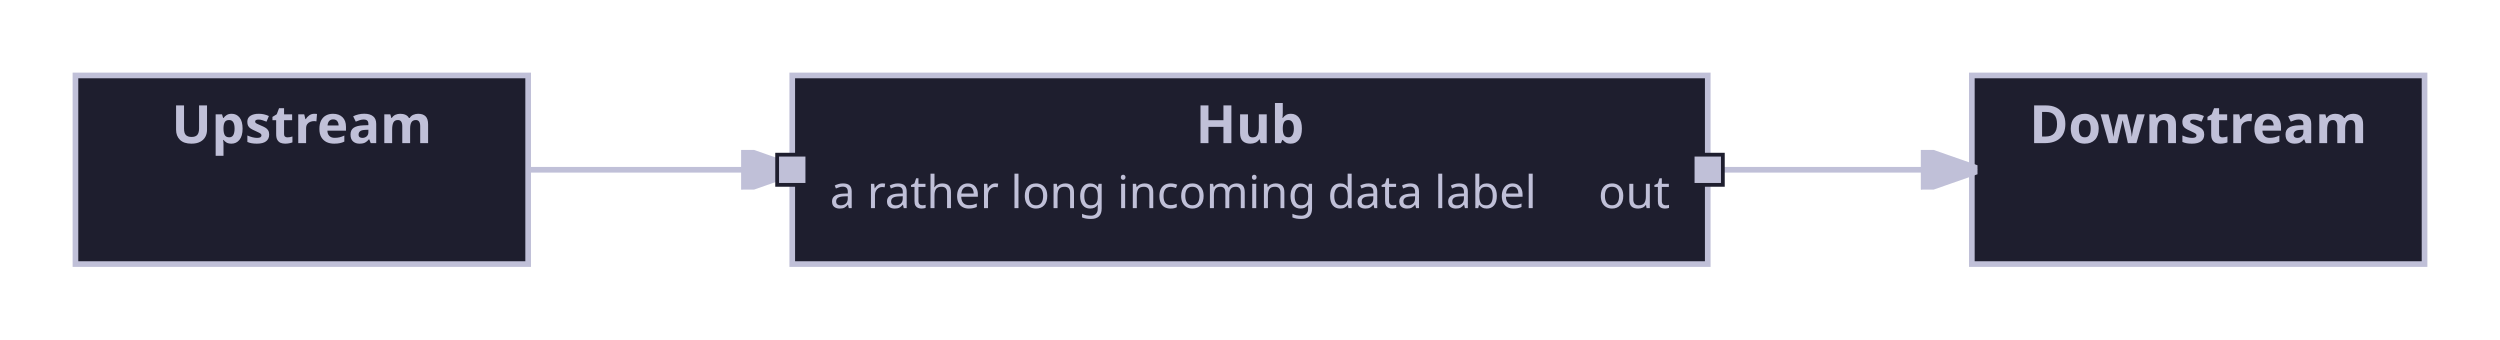
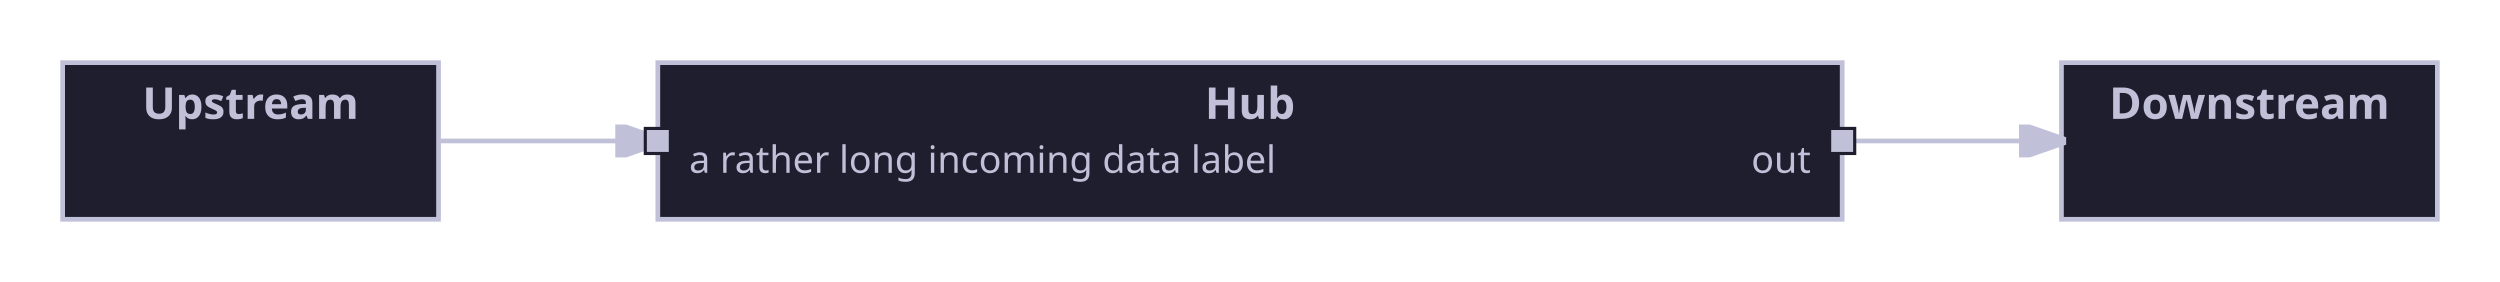
- <svg xmlns="http://www.w3.org/2000/svg" width="662.68" height="90.00" viewBox="0 0 662.68 90.00">
+ <svg xmlns="http://www.w3.org/2000/svg" width="798.08" height="90.00" viewBox="0 0 798.08 90.00">
  <defs>
    <marker id="line-end-open-chevron" markerWidth="10" markerHeight="7" refX="9" refY="3.5" orient="auto">
      <polyline points="0 0, 10 3.5, 0 7" fill="none" stroke="#C0C0D8" stroke-width="1.50" />
    </marker>
    <marker id="line-end-hollow-triangle" markerWidth="10" markerHeight="7" refX="9" refY="3.5" orient="auto">
      <polygon points="0 0, 10 3.5, 0 7" fill="#1E1E2E" stroke="#C0C0D8" stroke-width="1.50" />
    </marker>
    <marker id="line-end-filled-arrow" markerWidth="10" markerHeight="7" refX="9" refY="3.5" orient="auto">
      <polygon points="0 0, 10 3.5, 0 7" fill="#C0C0D8" stroke="#C0C0D8" stroke-width="1.50" />
    </marker>
    <marker id="line-end-hollow-triangle-crossbar" markerWidth="10" markerHeight="7" refX="9" refY="3.5" orient="auto">
      <polygon points="0 0, 10 3.5, 0 7" fill="#1E1E2E" stroke="#C0C0D8" stroke-width="1.50" />
      <line x1="7" y1="0" x2="7" y2="7" stroke="#C0C0D8" stroke-width="1.50" />
    </marker>
    <marker id="line-end-hollow-diamond" markerWidth="14" markerHeight="8" refX="13" refY="4" orient="auto">
      <polygon points="1 4, 7 0, 13 4, 7 8" fill="#1E1E2E" stroke="#C0C0D8" stroke-width="1.50" />
    </marker>
    <marker id="line-end-filled-diamond" markerWidth="14" markerHeight="8" refX="13" refY="4" orient="auto">
      <polygon points="1 4, 7 0, 13 4, 7 8" fill="#C0C0D8" stroke="#C0C0D8" stroke-width="1.50" />
    </marker>
    <marker id="line-end-circle" markerWidth="10" markerHeight="10" refX="9" refY="5" orient="auto">
      <circle cx="5" cy="5" r="4" fill="#1E1E2E" stroke="#C0C0D8" stroke-width="1.50" />
    </marker>
    <marker id="line-end-bar" markerWidth="4" markerHeight="12" refX="2" refY="6" orient="auto">
      <line x1="2" y1="0" x2="2" y2="12" stroke="#C0C0D8" stroke-width="1.50" />
    </marker>
    <filter id="label-bg" x="-0.05" y="-0.05" width="1.1" height="1.1">
      <feFlood flood-color="#1E1E2E" />
      <feComposite in="SourceGraphic" operator="over" />
    </filter>
  </defs>
  <rect x="20.00" y="20.00" width="120.00" height="50.00" fill="#1E1E2E" stroke="#C0C0D8" stroke-width="1.50" />
  <text x="80.00" y="33.00" font-family="Noto Sans, sans-serif" font-size="14.00" font-weight="bold" fill="#C0C0D8" text-anchor="middle" dominant-baseline="middle">Upstream</text>
-   <rect x="210.00" y="20.00" width="242.68" height="50.00" fill="#1E1E2E" stroke="#C0C0D8" stroke-width="1.50" />
-   <text x="331.34" y="33.00" font-family="Noto Sans, sans-serif" font-size="14.00" font-weight="bold" fill="#C0C0D8" text-anchor="middle" dominant-baseline="middle">Hub</text>
-   <rect x="522.68" y="20.00" width="120.00" height="50.00" fill="#1E1E2E" stroke="#C0C0D8" stroke-width="1.50" />
-   <text x="582.68" y="33.00" font-family="Noto Sans, sans-serif" font-size="14.00" font-weight="bold" fill="#C0C0D8" text-anchor="middle" dominant-baseline="middle">Downstream</text>
+   <rect x="210.00" y="20.00" width="378.08" height="50.00" fill="#1E1E2E" stroke="#C0C0D8" stroke-width="1.50" />
+   <text x="399.04" y="33.00" font-family="Noto Sans, sans-serif" font-size="14.00" font-weight="bold" fill="#C0C0D8" text-anchor="middle" dominant-baseline="middle">Hub</text>
+   <rect x="658.08" y="20.00" width="120.00" height="50.00" fill="#1E1E2E" stroke="#C0C0D8" stroke-width="1.50" />
+   <text x="718.08" y="33.00" font-family="Noto Sans, sans-serif" font-size="14.00" font-weight="bold" fill="#C0C0D8" text-anchor="middle" dominant-baseline="middle">Downstream</text>
  <path d="M 140.00 45.00 L 210.00 45.00" fill="none" stroke="#C0C0D8" stroke-width="1.50" marker-end="url(#line-end-filled-arrow)" />
  <rect x="206.00" y="41.00" width="8.00" height="8.00" fill="#C0C0D8" stroke="#1E1E2E" stroke-width="1.00" />
-   <text x="220.00" y="51.00" font-family="Noto Sans, sans-serif" font-size="12.00" fill="#C0C0D8" text-anchor="start" dominant-baseline="middle" textLength="117.34" lengthAdjust="spacingAndGlyphs">a rather long incoming data label</text>
-   <path d="M 452.68 45.00 L 522.68 45.00" fill="none" stroke="#C0C0D8" stroke-width="1.50" marker-end="url(#line-end-filled-arrow)" />
-   <rect x="448.68" y="41.00" width="8.00" height="8.00" fill="#C0C0D8" stroke="#1E1E2E" stroke-width="1.00" />
-   <text x="442.68" y="51.00" font-family="Noto Sans, sans-serif" font-size="12.00" fill="#C0C0D8" text-anchor="end" dominant-baseline="middle">out</text>
+   <text x="220.00" y="51.00" font-family="Noto Sans, sans-serif" font-size="12.00" fill="#C0C0D8" text-anchor="start" dominant-baseline="middle">a rather long incoming data label</text>
+   <path d="M 588.08 45.00 L 658.08 45.00" fill="none" stroke="#C0C0D8" stroke-width="1.50" marker-end="url(#line-end-filled-arrow)" />
+   <rect x="584.08" y="41.00" width="8.00" height="8.00" fill="#C0C0D8" stroke="#1E1E2E" stroke-width="1.00" />
+   <text x="578.08" y="51.00" font-family="Noto Sans, sans-serif" font-size="12.00" fill="#C0C0D8" text-anchor="end" dominant-baseline="middle">out</text>
</svg>
